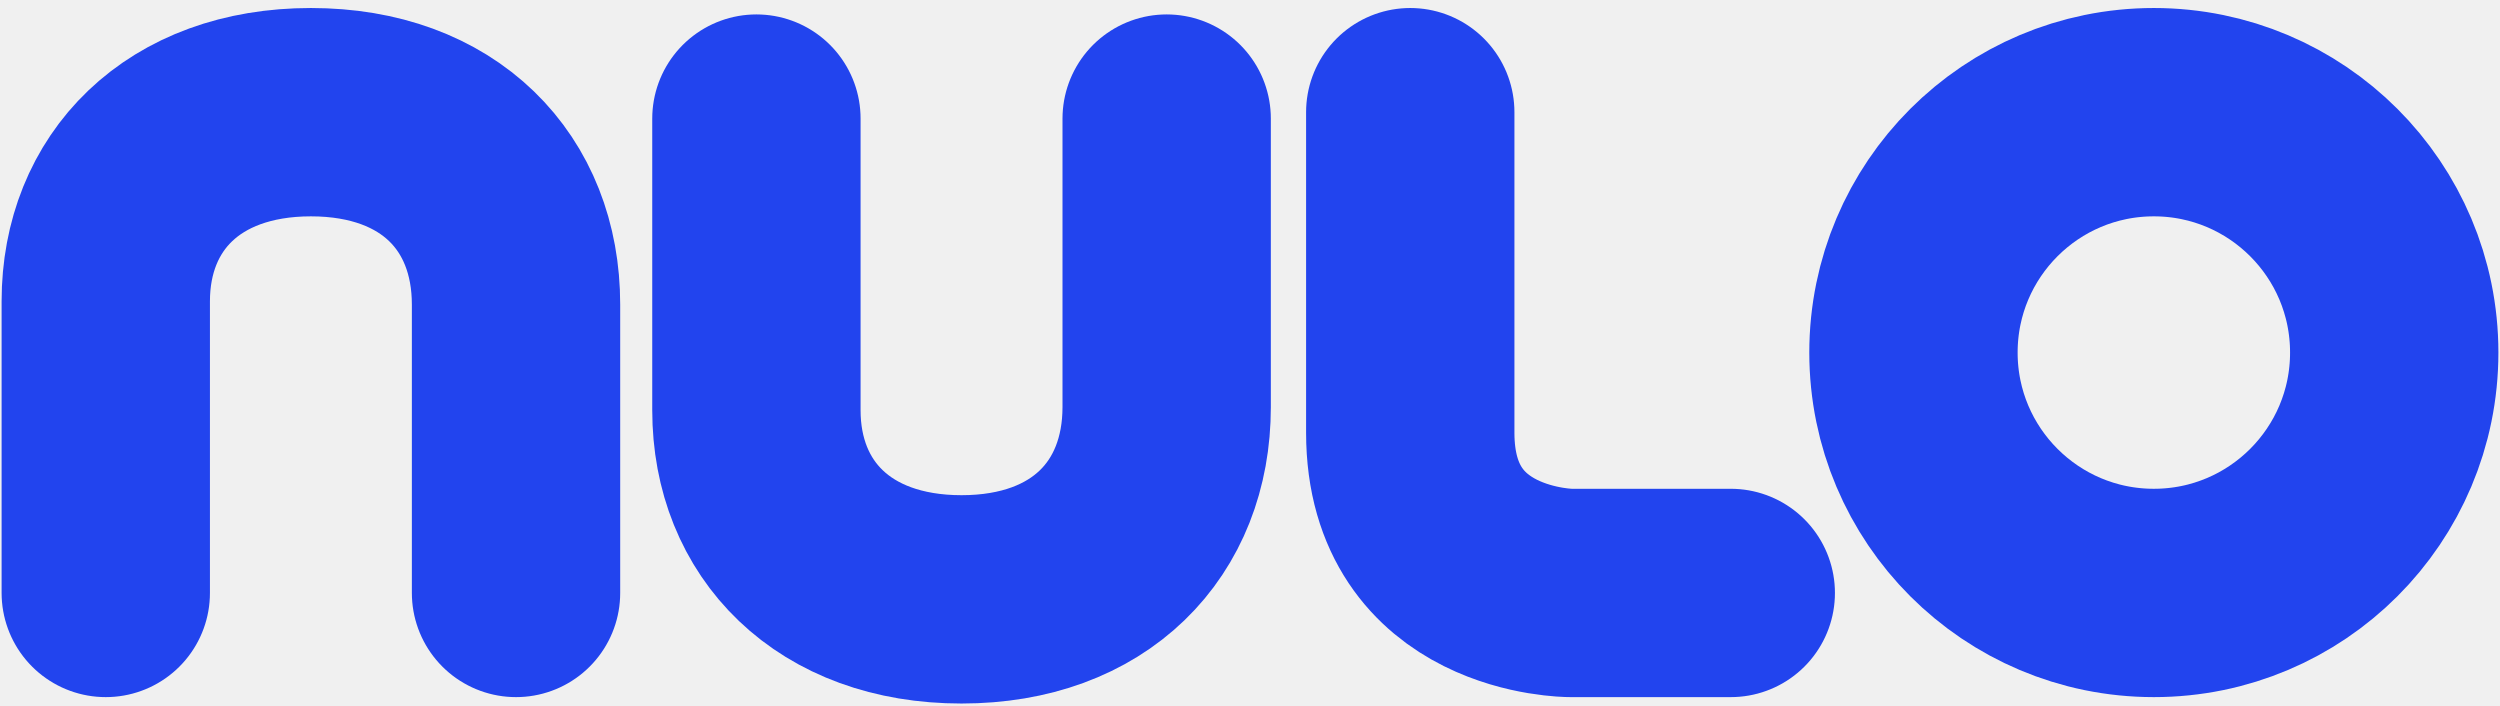
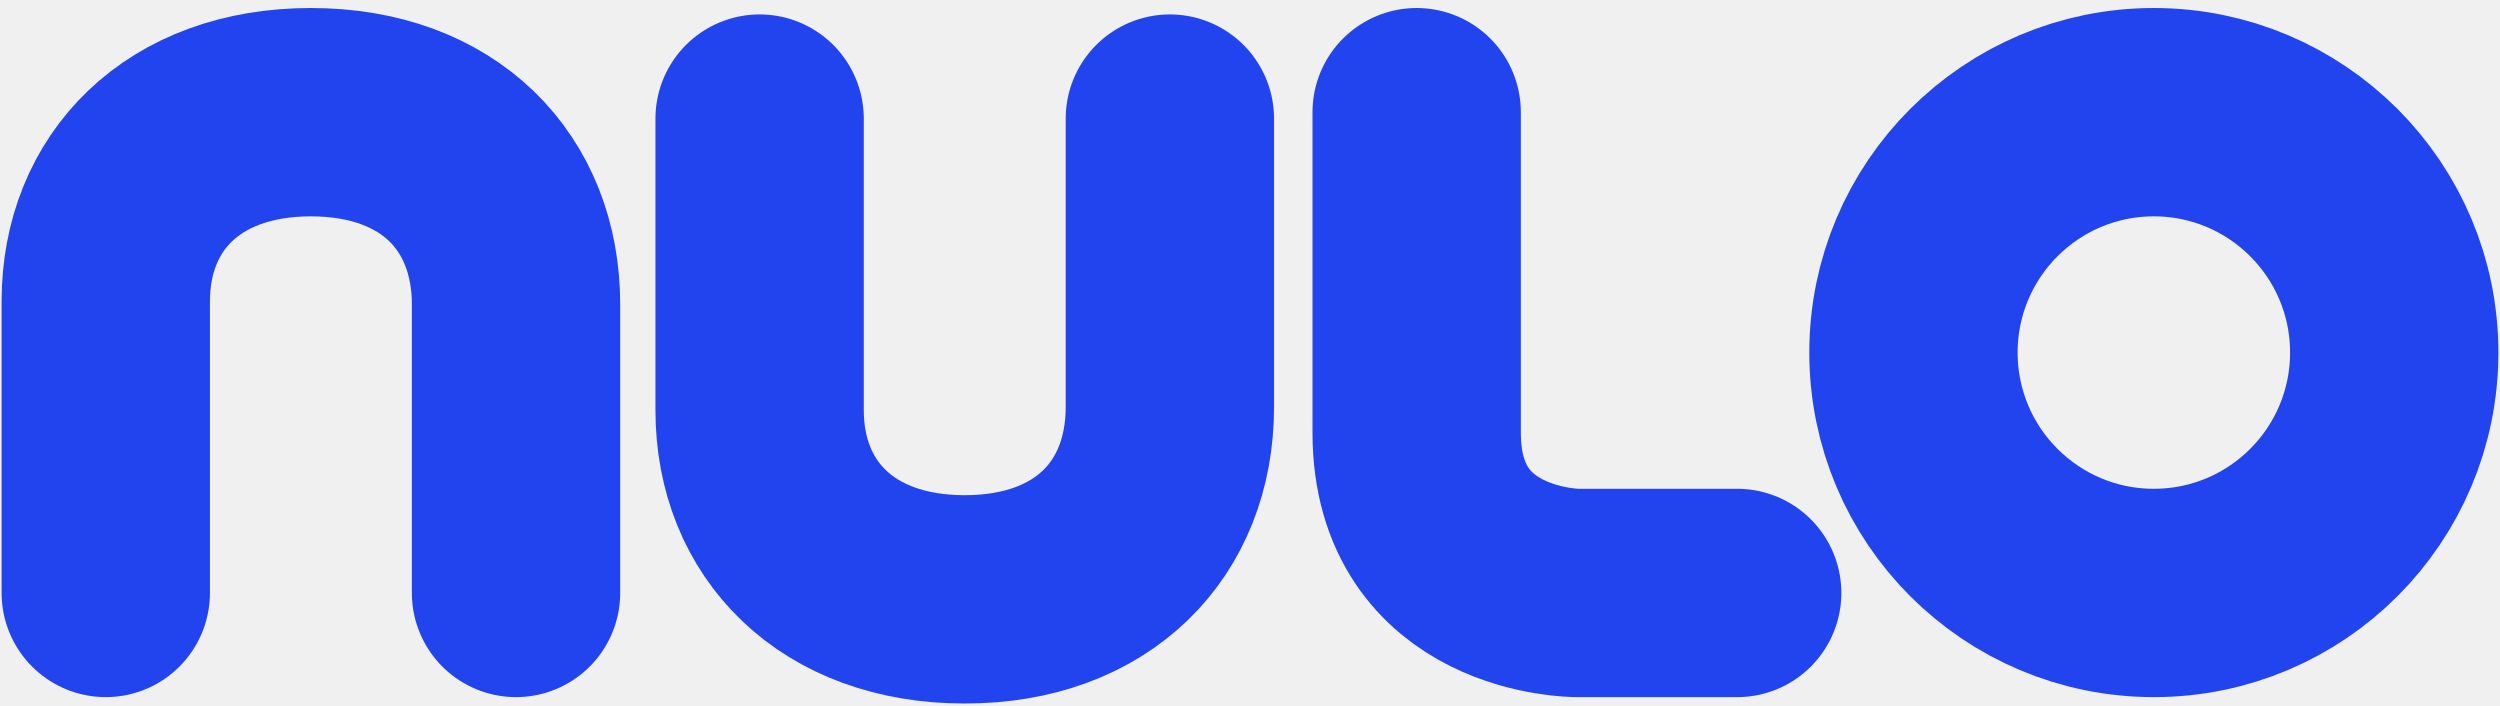
<svg xmlns="http://www.w3.org/2000/svg" viewBox="0 0 780 220" width="156" height="44" fill="none" stroke-width="65" stroke-linecap="round">
  <style>g{stroke:#24e} @media(prefers-color-scheme:dark){g{stroke:#fff}}</style>
  <defs>
    <path id="n" d="M64 75V-15C64-50 40-75 0-75S-64-50-64-16V75" />
    <use id="u" href="#n" transform="scale(1-1)" />
    <path id="l" d="M50 75H0s-50 0-50-50V-75" />
    <path id="o" d="M0-75A60 60 0 100 75 60 60 0 100-75" />
  </defs>
  <g>
    <use x="97" y="110" href="#n" />
-     <use x="300" y="112" href="#u" />
-     <use x="490" y="110" href="#l" />
+     <use x="301" y="112" href="#u" />
+     <use x="492" y="110" href="#l" />
    <use x="672" y="110" href="#o" />
  </g>
</svg>
